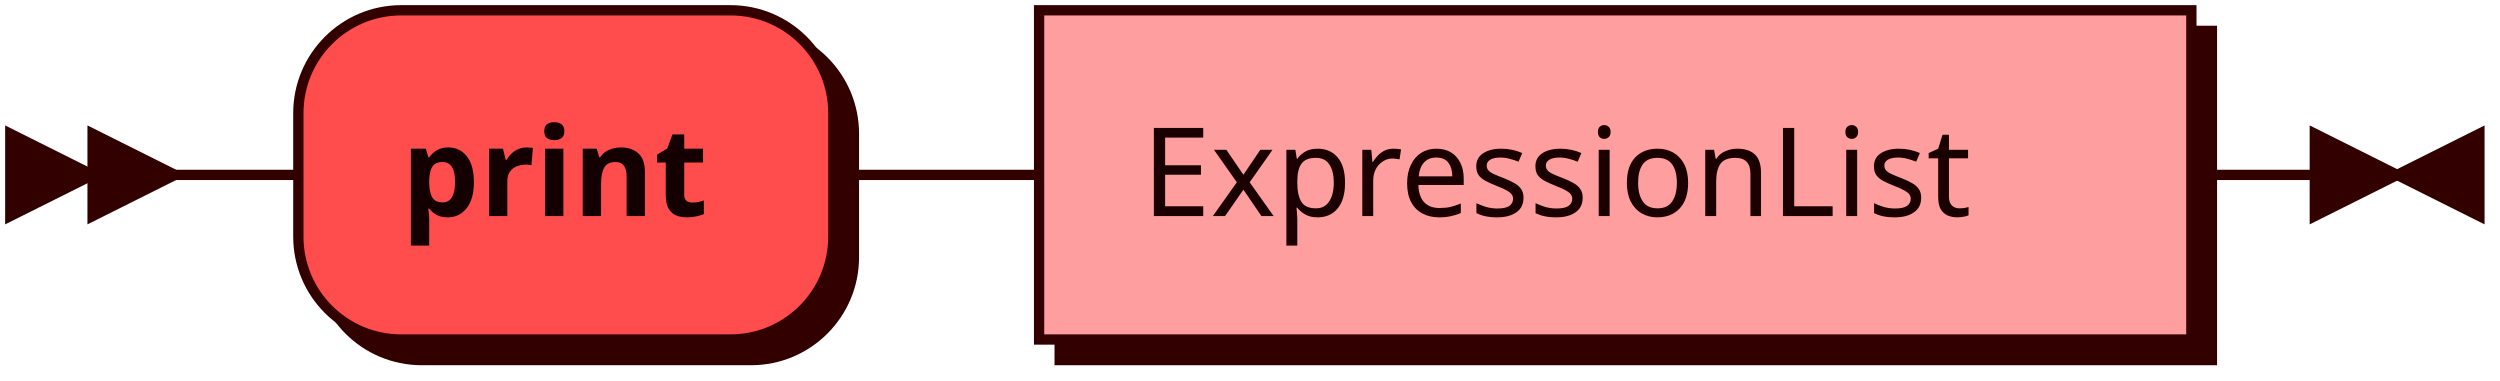
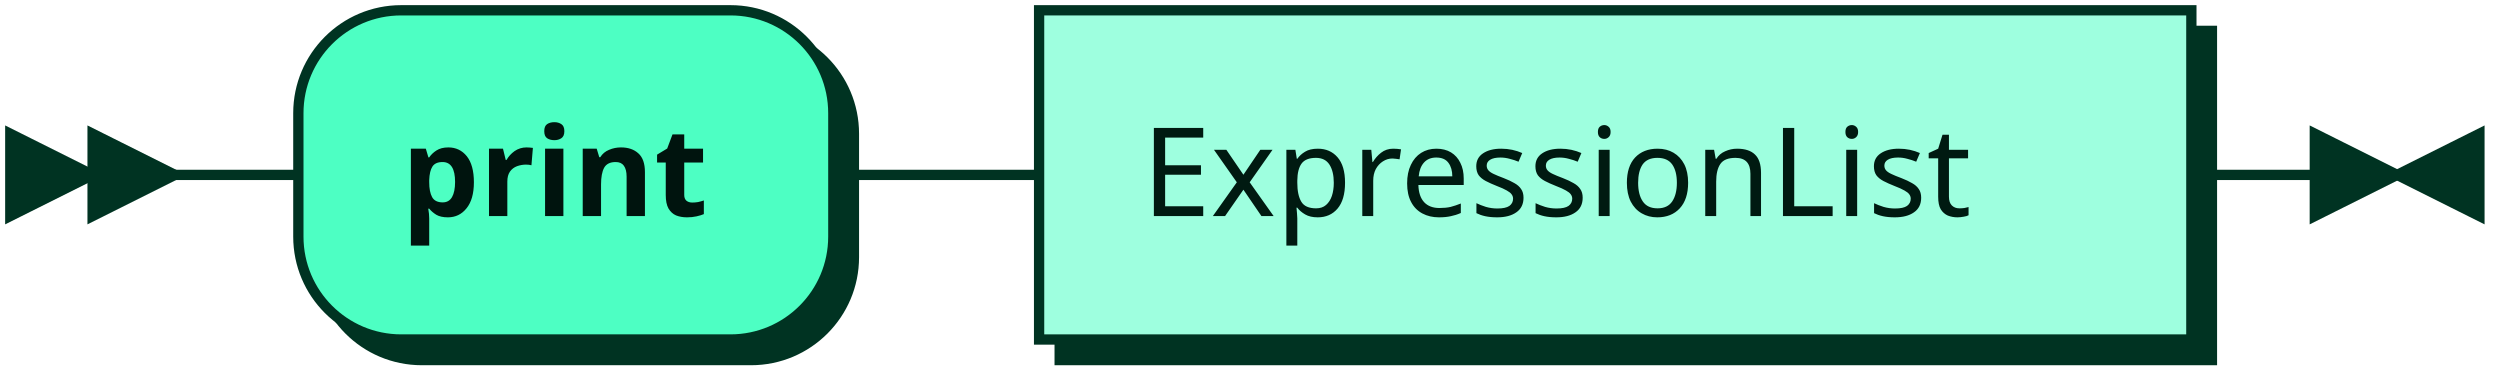
<svg xmlns="http://www.w3.org/2000/svg" xmlns:xlink="http://www.w3.org/1999/xlink" width="243" height="37">
  <defs>
    <style type="text/css">
    @namespace "http://www.w3.org/2000/svg";
-     .line                 {fill: none; stroke: #330000; stroke-width: 1;}
-     .bold-line            {stroke: #140000; shape-rendering: crispEdges; stroke-width: 2;}
-     .thin-line            {stroke: #1F0000; shape-rendering: crispEdges}
-     .filled               {fill: #330000; stroke: none;}
+     .line                 {fill: none; stroke: #003322; stroke-width: 1;}
+     .bold-line            {stroke: #00140E; shape-rendering: crispEdges; stroke-width: 2;}
+     .thin-line            {stroke: #001F14; shape-rendering: crispEdges}
+     .filled               {fill: #003322; stroke: none;}
    text.terminal         {font-family: Verdana, Sans-serif;
                            font-size: 12px;
-                             fill: #140000;
+                             fill: #00140E;
                            font-weight: bold;
                          }
    text.nonterminal      {font-family: Verdana, Sans-serif;
                            font-size: 12px;
-                             fill: #1A0000;
+                             fill: #001A11;
                            font-weight: normal;
                          }
    text.regexp           {font-family: Verdana, Sans-serif;
                            font-size: 12px;
-                             fill: #1F0000;
+                             fill: #001F14;
                            font-weight: normal;
                          }
-     rect, circle, polygon {fill: #330000; stroke: #330000;}
-     rect.terminal         {fill: #FF4D4D; stroke: #330000; stroke-width: 1;}
-     rect.nonterminal      {fill: #FF9E9E; stroke: #330000; stroke-width: 1;}
+     rect, circle, polygon {fill: #003322; stroke: #003322;}
+     rect.terminal         {fill: #4DFFC3; stroke: #003322; stroke-width: 1;}
+     rect.nonterminal      {fill: #9EFFDF; stroke: #003322; stroke-width: 1;}
    rect.text             {fill: none; stroke: none;}
-     polygon.regexp        {fill: #FFC7C7; stroke: #330000; stroke-width: 1;}
+     polygon.regexp        {fill: #C7FFEC; stroke: #003322; stroke-width: 1;}
  </style>
  </defs>
  <polygon points="9 17 1 13 1 21" />
  <polygon points="17 17 9 13 9 21" />
  <rect x="31" y="3" width="52" height="32" rx="10" />
  <rect x="29" y="1" width="52" height="32" class="terminal" rx="10" />
  <text class="terminal" x="39" y="21">print</text>
  <a xlink:href="#ExpressionList" xlink:title="ExpressionList">
    <rect x="103" y="3" width="112" height="32" />
    <rect x="101" y="1" width="112" height="32" class="nonterminal" />
    <text class="nonterminal" x="111" y="21">ExpressionList</text>
  </a>
  <path class="line" d="m17 17 h2 m0 0 h10 m52 0 h10 m0 0 h10 m112 0 h10 m3 0 h-3" />
  <polygon points="233 17 241 13 241 21" />
  <polygon points="233 17 225 13 225 21" />
</svg>
